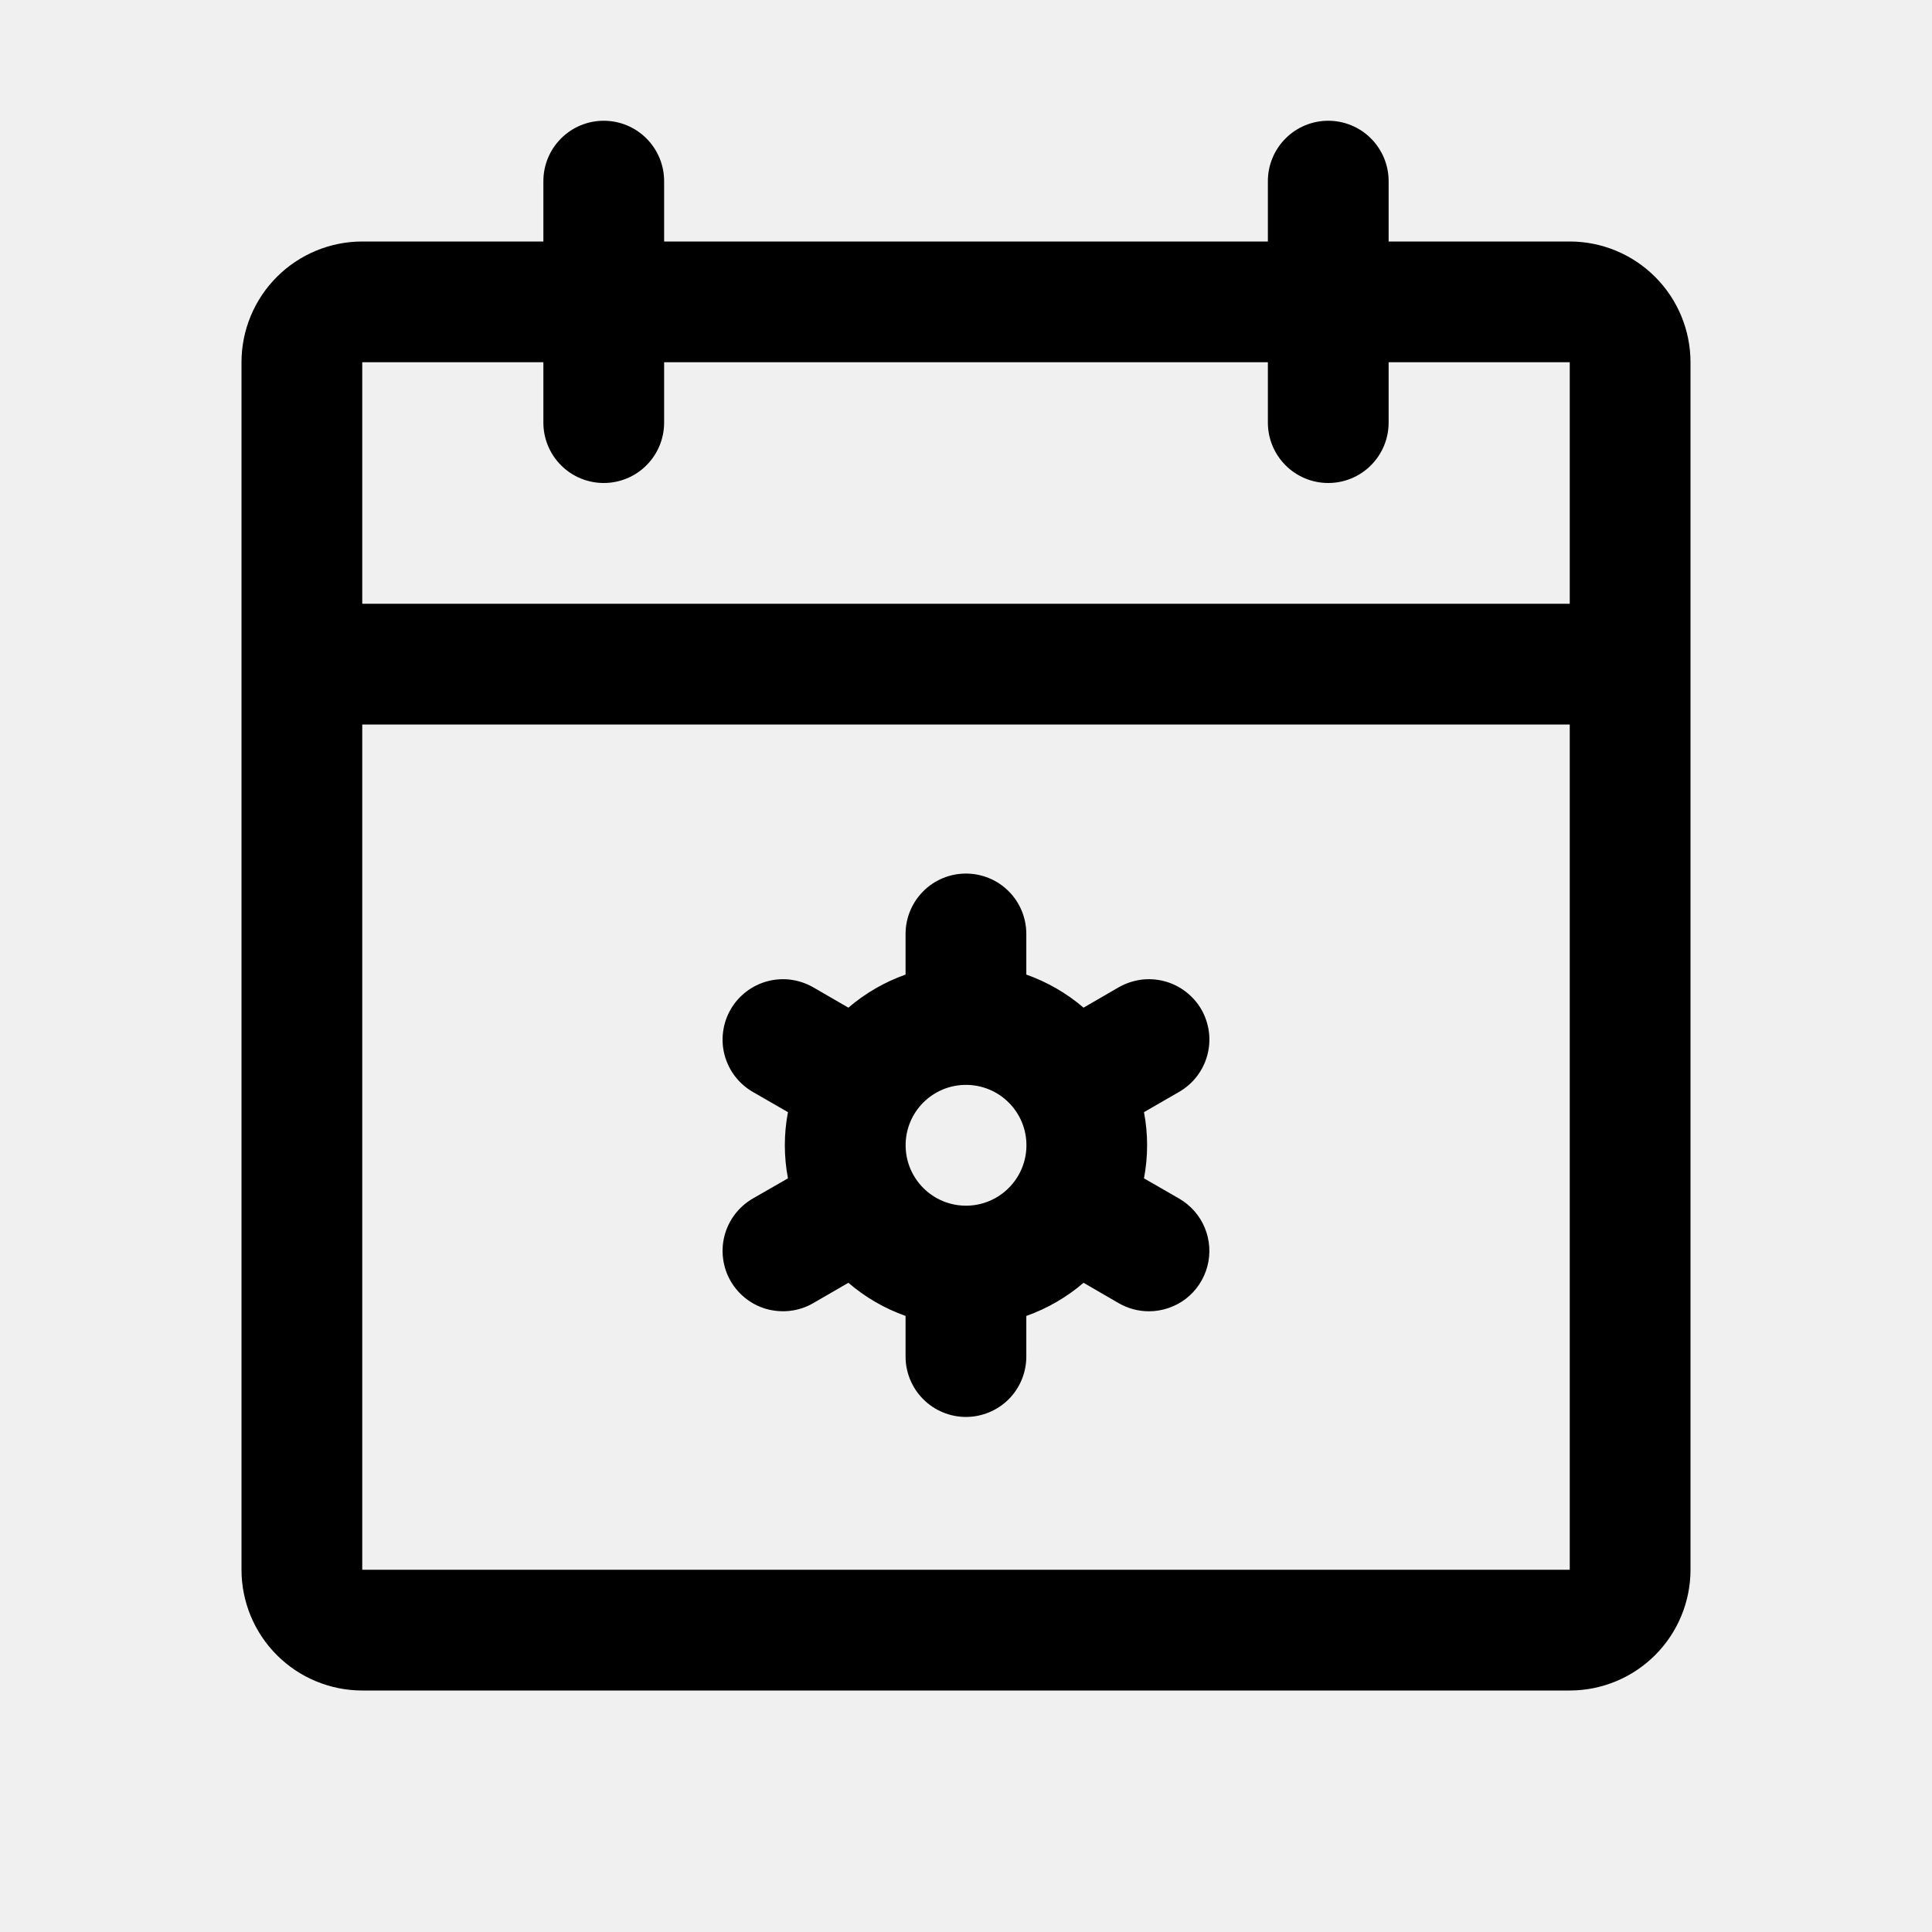
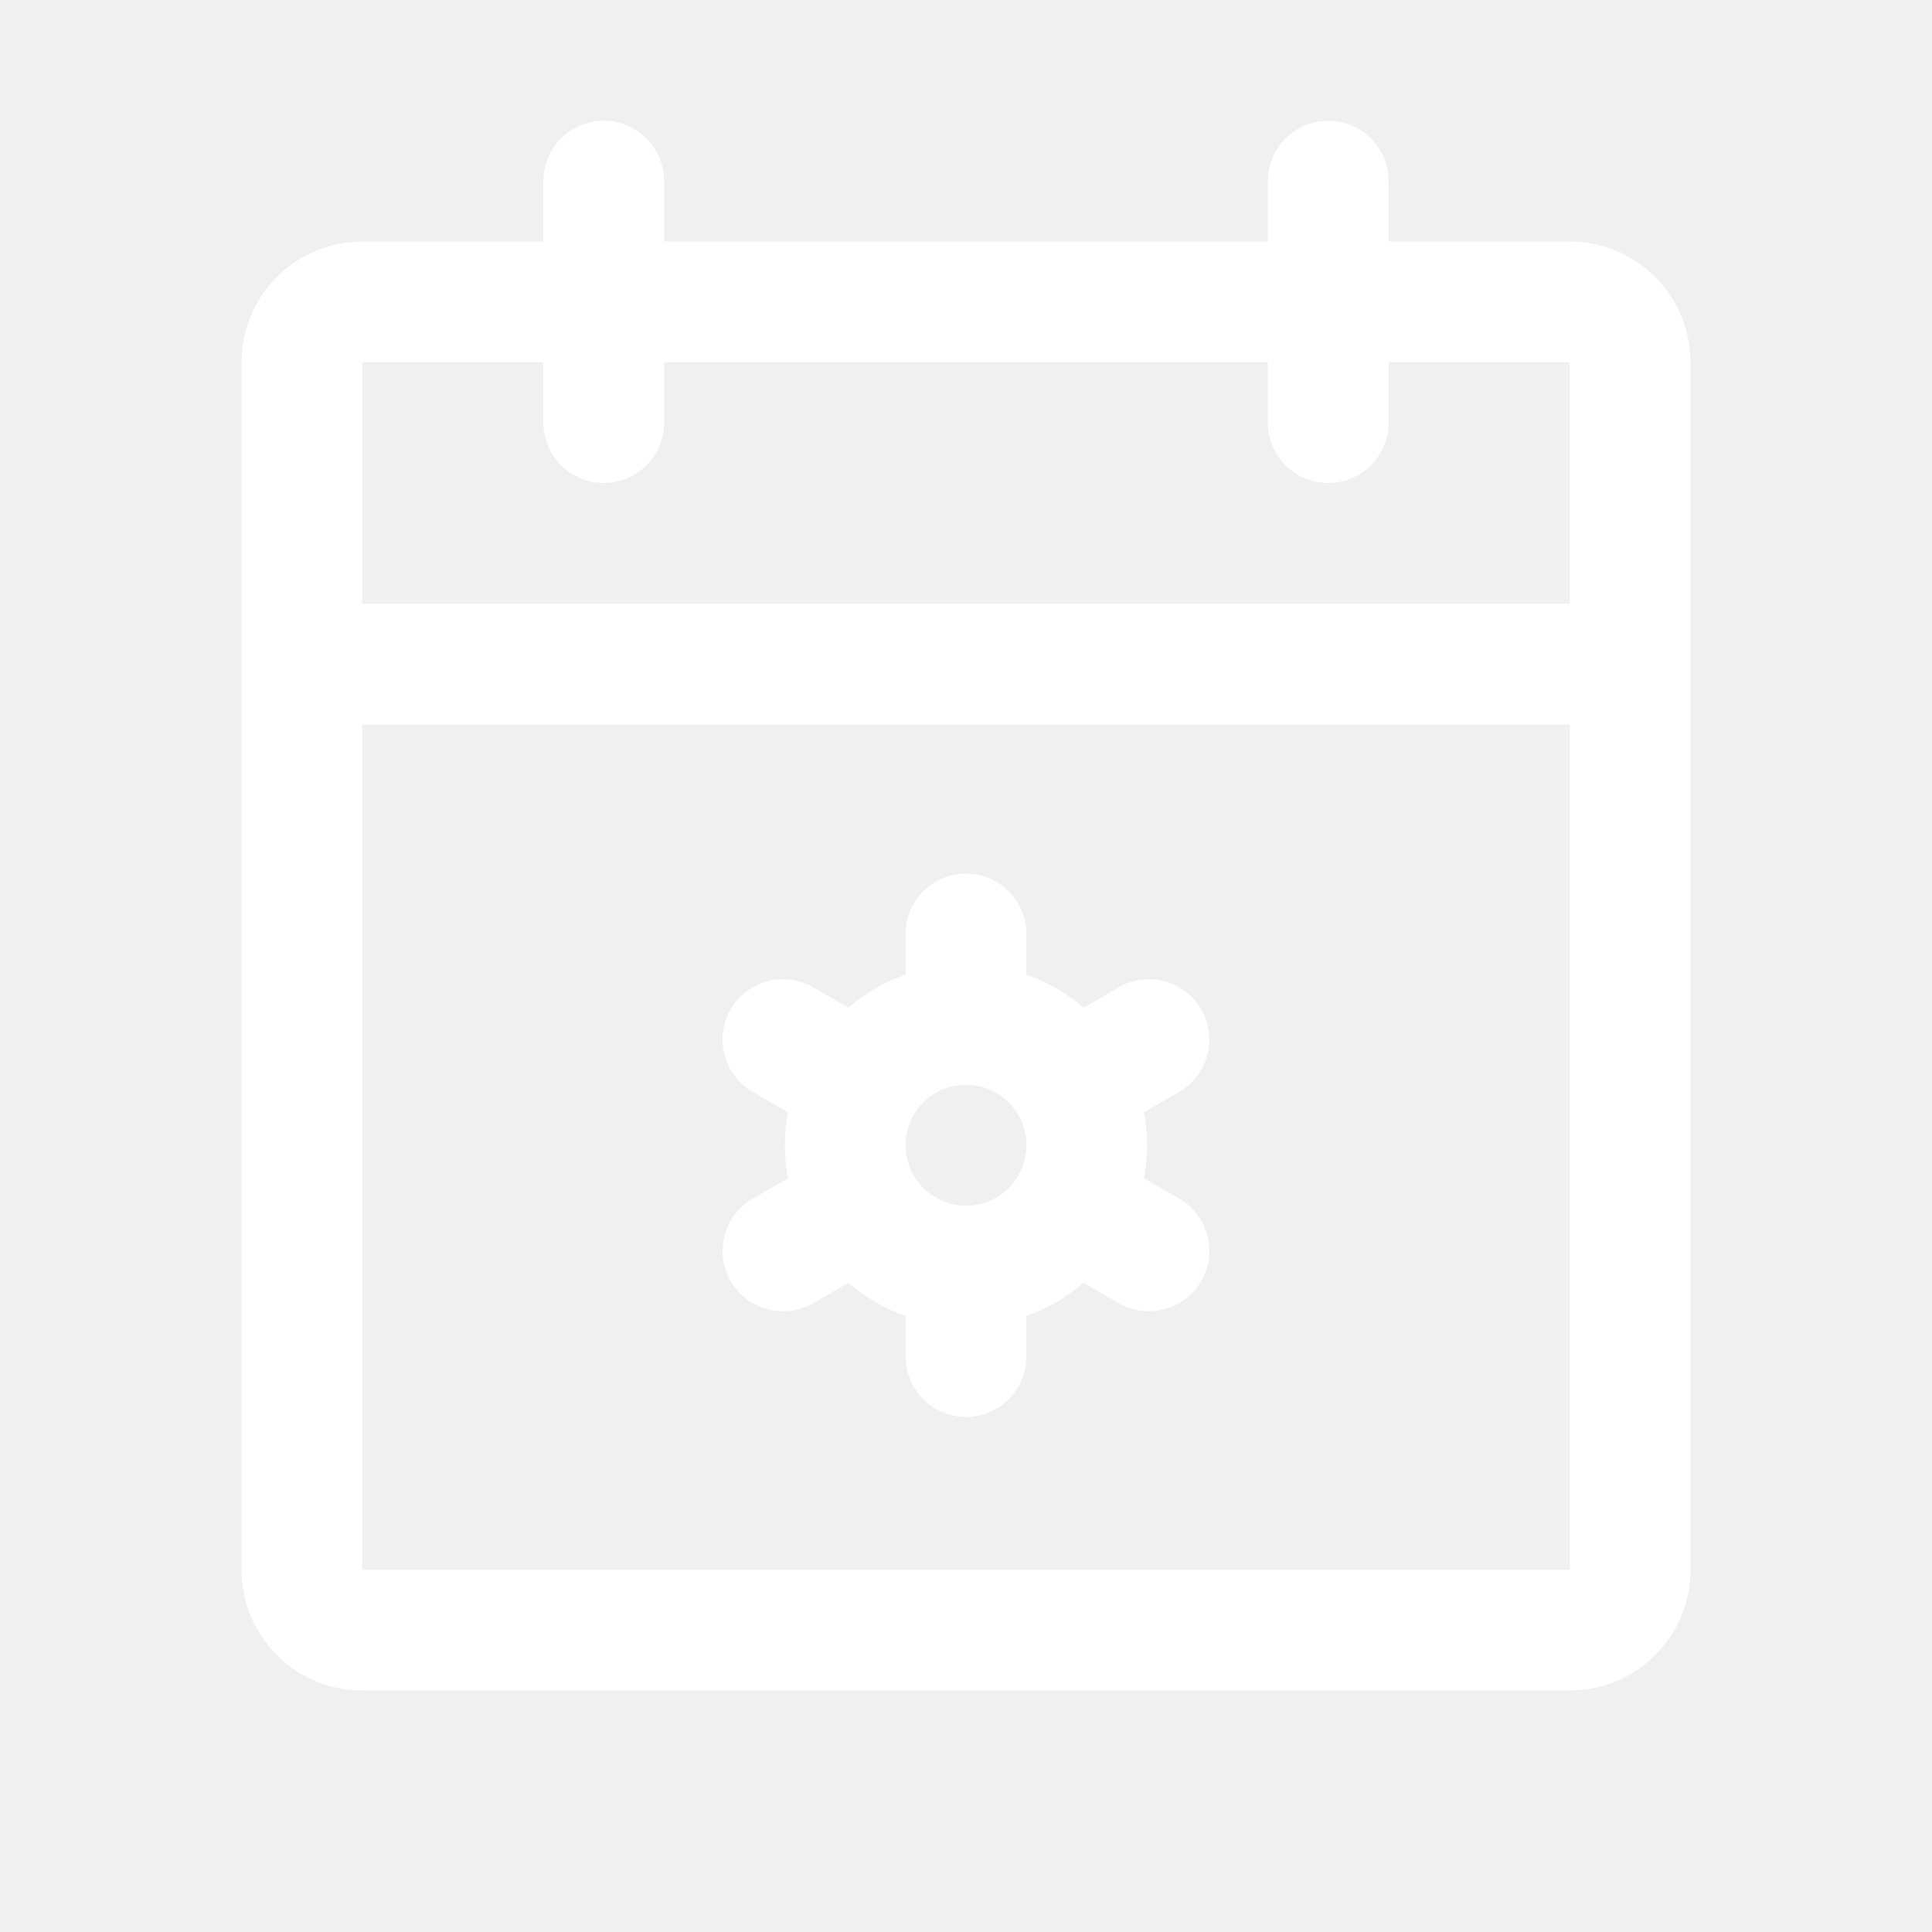
- <svg xmlns="http://www.w3.org/2000/svg" width="32" height="32" viewBox="0 0 32 32" fill="none">
-   <path d="M22 2C22.265 2 22.52 2.105 22.707 2.293C22.895 2.481 23 2.735 23 3V4H26C26.53 4 27.039 4.211 27.414 4.586C27.789 4.961 28 5.47 28 6V26C28 26.53 27.789 27.039 27.414 27.414C27.039 27.789 26.53 28 26 28H6C5.47 28 4.961 27.789 4.586 27.414C4.211 27.039 4 26.53 4 26V6C4 5.47 4.211 4.961 4.586 4.586C4.961 4.211 5.47 4 6 4H9V3C9 2.735 9.105 2.481 9.293 2.293C9.48 2.105 9.735 2 10 2C10.265 2 10.52 2.105 10.707 2.293C10.895 2.481 11 2.735 11 3V4H21V3C21 2.735 21.105 2.481 21.293 2.293C21.48 2.105 21.735 2 22 2ZM6 12V26H26V12H6ZM15.999 14.469C16.264 14.469 16.52 14.574 16.707 14.762C16.894 14.949 16.999 15.204 16.999 15.469V16.142C17.346 16.265 17.668 16.451 17.947 16.69L18.53 16.352C18.644 16.287 18.77 16.245 18.9 16.227C19.03 16.21 19.163 16.219 19.29 16.253C19.417 16.287 19.536 16.346 19.64 16.426C19.744 16.506 19.832 16.605 19.898 16.719C19.963 16.832 20.005 16.958 20.023 17.088C20.04 17.218 20.031 17.351 19.997 17.477C19.963 17.604 19.904 17.724 19.824 17.828C19.744 17.932 19.644 18.019 19.53 18.085L18.948 18.421C19.017 18.783 19.017 19.155 18.948 19.517L19.53 19.852C19.721 19.963 19.871 20.133 19.955 20.336C20.039 20.539 20.054 20.765 19.997 20.977C19.94 21.19 19.814 21.379 19.64 21.513C19.465 21.646 19.25 21.719 19.03 21.719C18.855 21.719 18.682 21.673 18.53 21.585L17.947 21.247C17.668 21.487 17.346 21.673 16.999 21.796V22.469C16.999 22.734 16.894 22.988 16.707 23.176C16.52 23.363 16.264 23.469 15.999 23.469C15.734 23.469 15.479 23.363 15.292 23.176C15.105 22.988 14.999 22.734 14.999 22.469V21.796C14.652 21.673 14.331 21.487 14.052 21.247L13.468 21.585C13.354 21.651 13.229 21.693 13.099 21.71C12.969 21.727 12.836 21.718 12.709 21.685C12.582 21.651 12.463 21.592 12.359 21.512C12.255 21.432 12.167 21.332 12.102 21.219C12.036 21.105 11.994 20.98 11.977 20.85C11.959 20.72 11.968 20.587 12.002 20.46C12.036 20.333 12.095 20.214 12.175 20.109C12.255 20.006 12.354 19.918 12.468 19.852L13.051 19.517C12.982 19.155 12.982 18.783 13.051 18.421L12.468 18.085C12.354 18.019 12.255 17.932 12.175 17.828C12.095 17.724 12.036 17.604 12.002 17.477C11.968 17.351 11.959 17.218 11.977 17.088C11.994 16.958 12.036 16.832 12.102 16.719C12.167 16.605 12.255 16.506 12.359 16.426C12.463 16.346 12.582 16.287 12.709 16.253C12.836 16.219 12.969 16.21 13.099 16.227C13.229 16.245 13.354 16.287 13.468 16.352L14.052 16.69C14.331 16.451 14.652 16.265 14.999 16.142V15.469C14.999 15.204 15.105 14.949 15.292 14.762C15.479 14.574 15.734 14.469 15.999 14.469ZM16 17.969C15.447 17.969 15 18.416 15 18.969C15 19.521 15.447 19.97 16 19.97C16.552 19.97 17.001 19.521 17.001 18.969C17.001 18.416 16.552 17.969 16 17.969ZM6 6V10H26V6H23V7C23 7.265 22.895 7.519 22.707 7.707C22.52 7.895 22.265 8 22 8C21.735 8 21.48 7.895 21.293 7.707C21.105 7.519 21 7.265 21 7V6H11V7C11 7.265 10.895 7.519 10.707 7.707C10.52 7.895 10.265 8 10 8C9.735 8 9.48 7.895 9.293 7.707C9.105 7.519 9 7.265 9 7V6H6Z" fill="currentColor" />
+ <svg xmlns="http://www.w3.org/2000/svg" width="256" height="256" viewBox="0 0 256 256" fill="none">
+   <path d="M176 16C178.122 16 180.157 16.843 181.657 18.343C183.158 19.843 184 21.878 184 24V32H208C212.243 32 216.313 33.686 219.313 36.687C222.314 39.687 224 43.757 224 48V208C224 212.243 222.314 216.313 219.313 219.313C216.313 222.314 212.243 224 208 224H48C43.757 224 39.687 222.314 36.687 219.313C33.686 216.313 32 212.243 32 208V48C32 43.757 33.686 39.687 36.687 36.687C39.687 33.686 43.757 32 48 32H72V24C72 21.878 72.843 19.843 74.343 18.343C75.843 16.843 77.878 16 80 16C82.122 16 84.157 16.843 85.657 18.343C87.157 19.843 88 21.878 88 24V32H168V24C168 21.878 168.842 19.843 170.343 18.343C171.843 16.843 173.878 16 176 16ZM48 96V208H208V96H48ZM127.996 115.75C130.118 115.75 132.152 116.593 133.652 118.093C135.153 119.593 135.996 121.628 135.996 123.75V129.13C138.771 130.114 141.341 131.602 143.576 133.52L148.246 130.82C149.156 130.295 150.16 129.953 151.202 129.816C152.244 129.679 153.303 129.749 154.317 130.021C155.332 130.294 156.284 130.763 157.117 131.402C157.951 132.042 158.65 132.84 159.176 133.75C159.701 134.66 160.042 135.664 160.179 136.706C160.316 137.748 160.247 138.807 159.975 139.822C159.703 140.837 159.232 141.789 158.593 142.622C157.953 143.455 157.156 144.155 156.246 144.68L151.586 147.37C152.133 150.264 152.133 153.236 151.586 156.13L156.246 158.82C157.772 159.7 158.964 161.059 159.639 162.687C160.313 164.314 160.432 166.119 159.977 167.82C159.521 169.522 158.516 171.026 157.118 172.098C155.72 173.17 154.008 173.751 152.246 173.75C150.842 173.754 149.461 173.385 148.246 172.68L143.576 169.98C141.341 171.898 138.771 173.386 135.996 174.37V179.75C135.996 181.872 135.153 183.907 133.652 185.407C132.152 186.907 130.118 187.75 127.996 187.75C125.875 187.75 123.839 186.907 122.339 185.407C120.839 183.907 119.996 181.872 119.996 179.75V174.37C117.221 173.386 114.651 171.898 112.416 169.98L107.746 172.68C106.836 173.205 105.831 173.547 104.789 173.684C103.747 173.821 102.689 173.751 101.674 173.479C100.659 173.206 99.707 172.737 98.874 172.098C98.04 171.458 97.341 170.66 96.815 169.75C96.29 168.84 95.95 167.836 95.812 166.794C95.675 165.752 95.745 164.693 96.017 163.678C96.289 162.663 96.759 161.711 97.398 160.878C98.038 160.045 98.836 159.346 99.746 158.82L104.405 156.13C103.859 153.236 103.859 150.264 104.405 147.37L99.746 144.68C98.836 144.154 98.038 143.455 97.398 142.622C96.759 141.789 96.289 140.837 96.017 139.822C95.745 138.807 95.675 137.748 95.812 136.706C95.95 135.664 96.29 134.66 96.815 133.75C97.341 132.84 98.04 132.042 98.874 131.402C99.707 130.763 100.659 130.294 101.674 130.021C102.689 129.749 103.747 129.679 104.789 129.816C105.831 129.953 106.836 130.295 107.746 130.82L112.416 133.52C114.651 131.602 117.221 130.114 119.996 129.13V123.75C119.996 121.628 120.839 119.593 122.339 118.093C123.839 116.593 125.875 115.75 127.996 115.75ZM128 143.746C123.58 143.746 119.996 147.33 119.996 151.75C119.996 156.17 123.58 159.754 128 159.754C132.42 159.754 136.004 156.17 136.004 151.75C136.004 147.33 132.42 143.746 128 143.746ZM48 48V80H208V48H184V56C184 58.122 183.158 60.157 181.657 61.657C180.157 63.157 178.122 64 176 64C173.878 64 171.843 63.157 170.343 61.657C168.842 60.157 168 58.122 168 56V48H88V56C88 58.122 87.157 60.157 85.657 61.657C84.157 63.157 82.122 64 80 64C77.878 64 75.843 63.157 74.343 61.657C72.843 60.157 72 58.122 72 56V48H48Z" fill="white" />
</svg>
